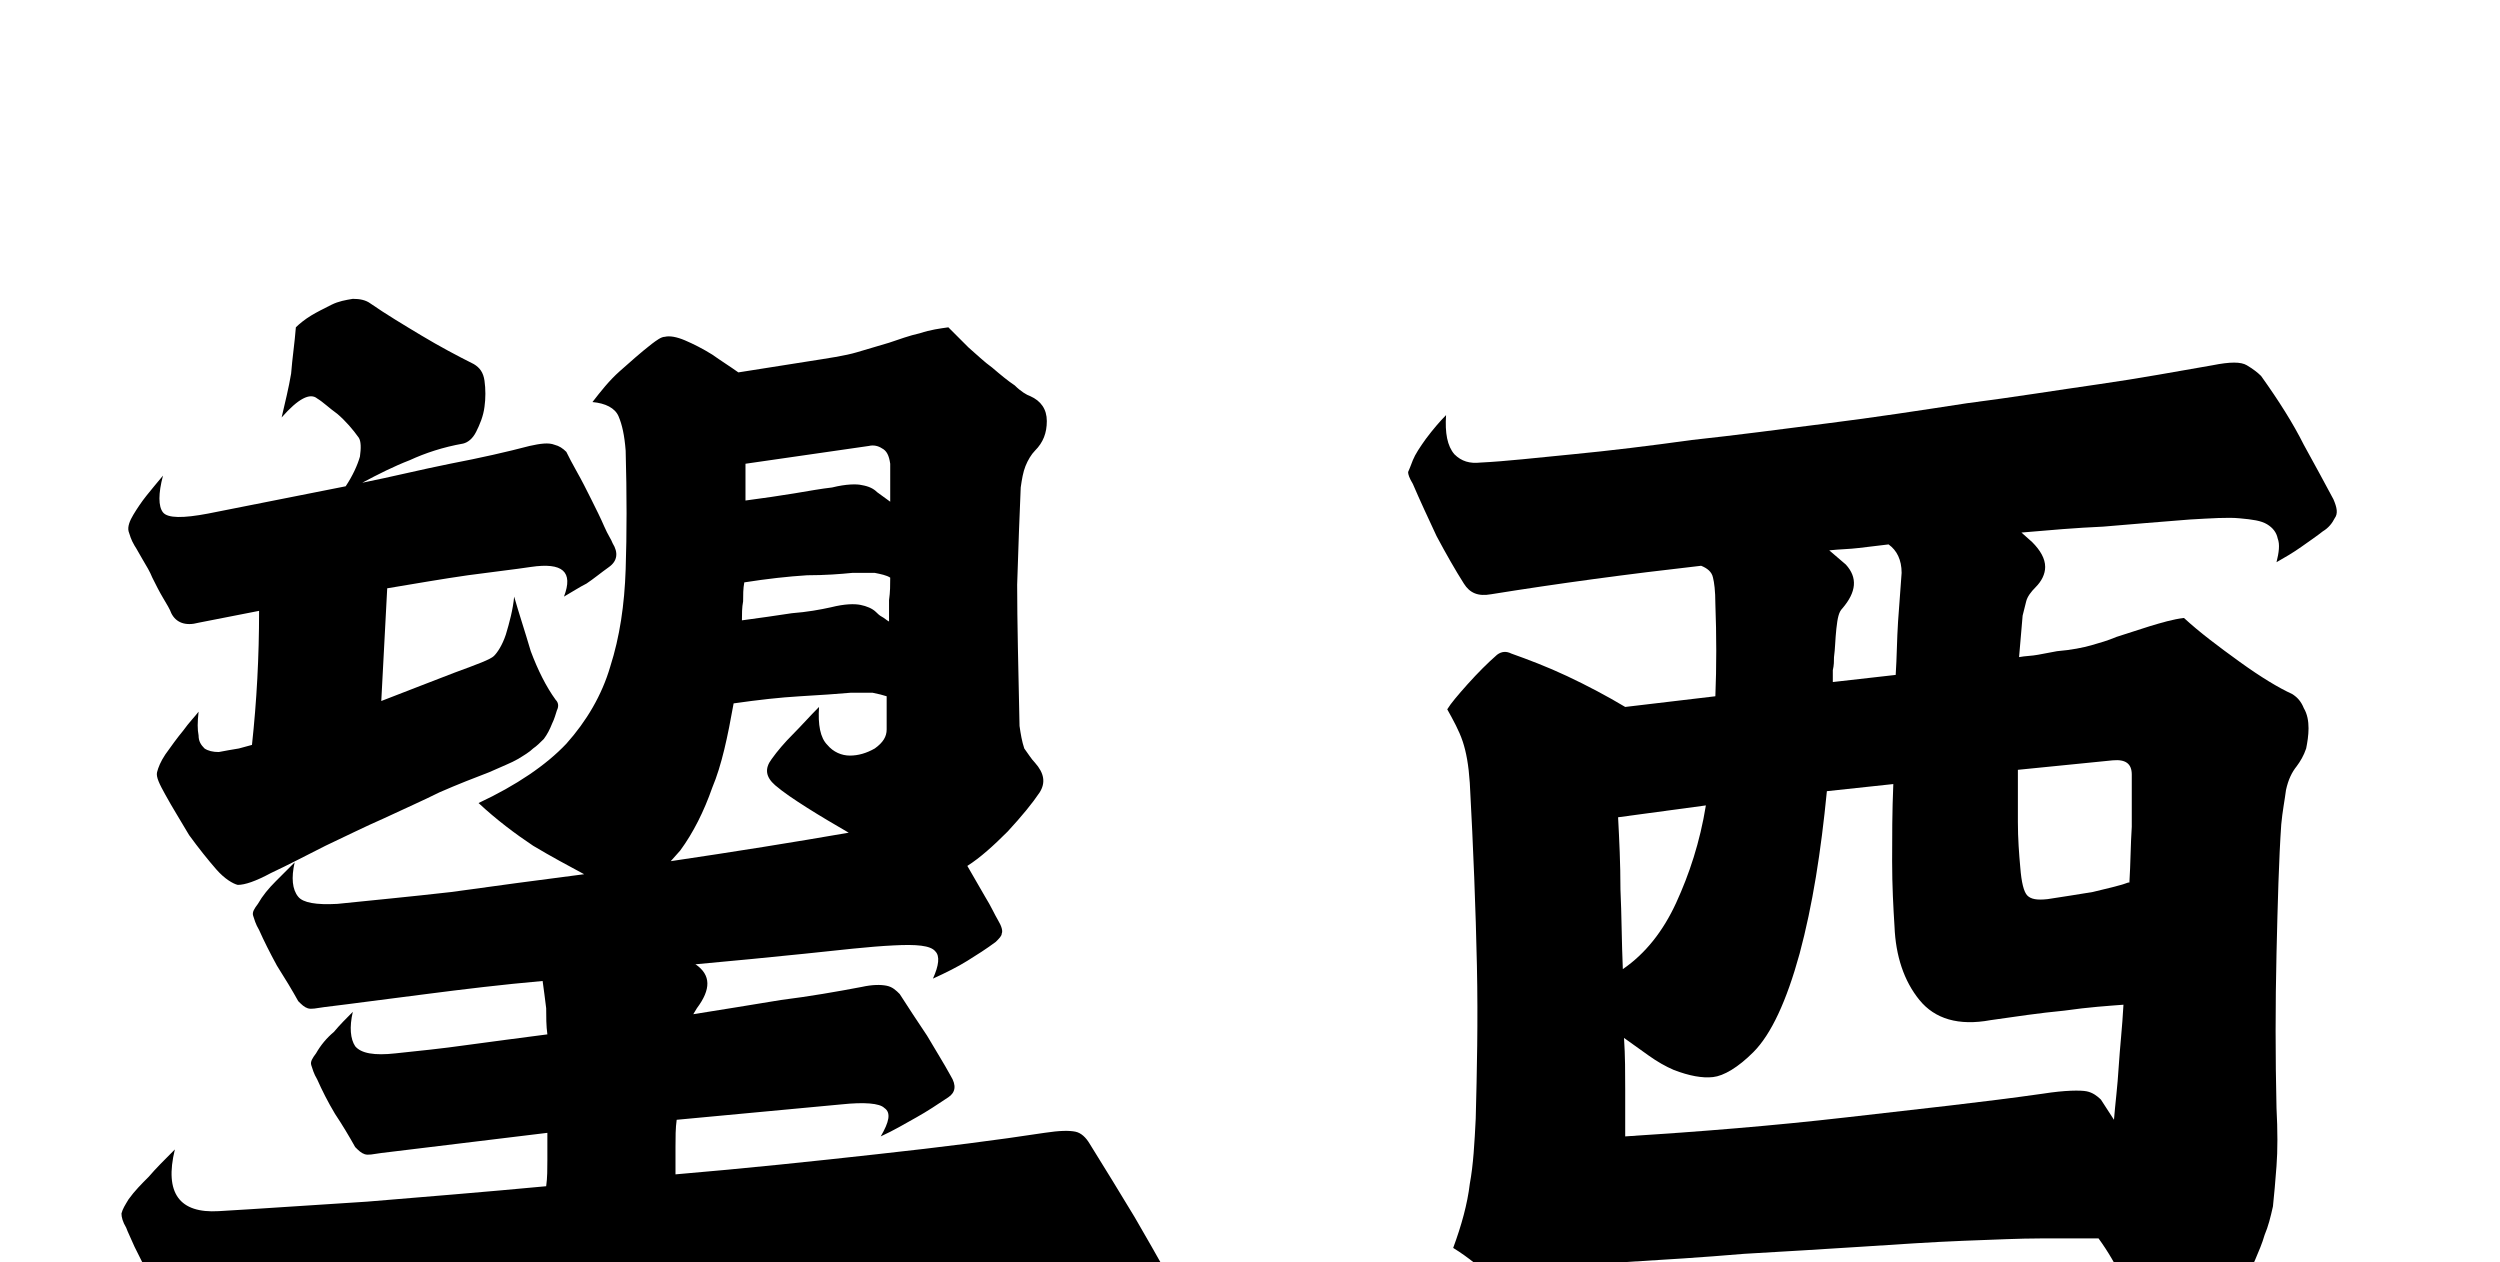
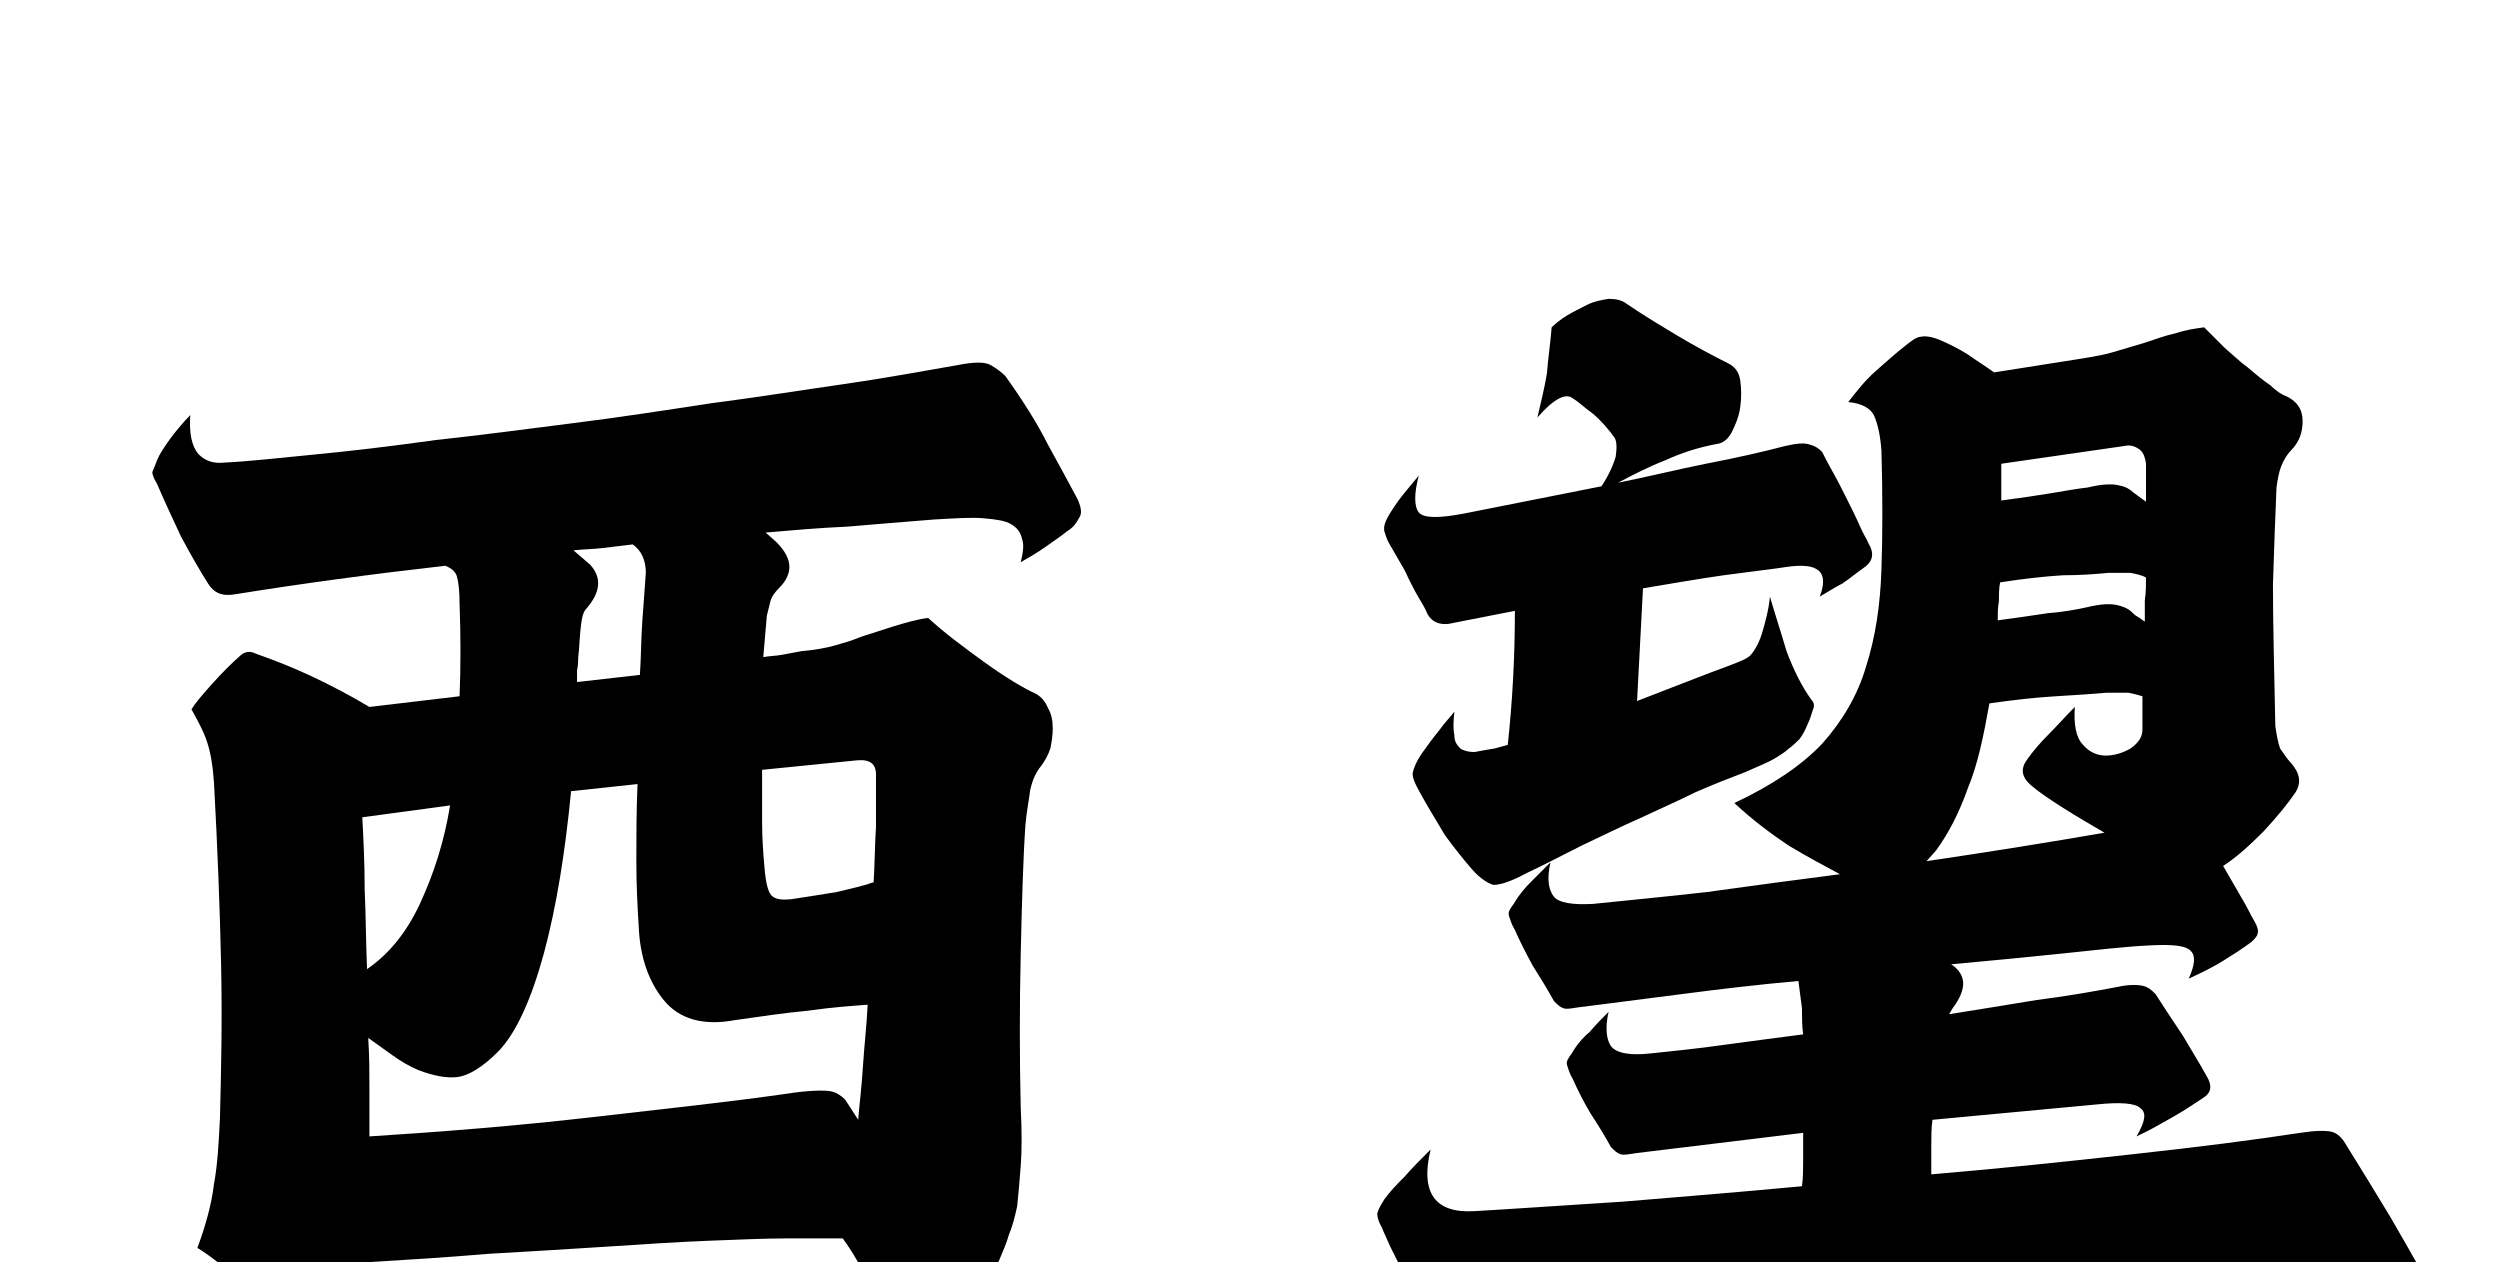
<svg xmlns="http://www.w3.org/2000/svg" viewBox="0 0 432 218" role="img" aria-labelledby="title">
  <defs>
    <path id="font_16_9" d="M.136 .694C.135 .679 .137 .668 .143 .661 .149 .655 .156 .653 .165 .654 .186 .655 .212 .658 .243 .661 .274 .664 .307 .668 .343 .673 .38 .677 .418 .682 .457 .687 .497 .692 .536 .698 .575 .704 .614 .709 .651 .715 .686 .72 .721 .725 .753 .731 .782 .736 .797 .739 .806 .739 .811 .736 .816 .733 .82 .73 .823 .727 .838 .706 .85 .687 .859 .669 .869 .651 .877 .636 .884 .623 .887 .616 .888 .611 .885 .607 .883 .603 .88 .599 .875 .596 .87 .592 .864 .588 .857 .583 .85 .578 .843 .574 .836 .57 .838 .578 .839 .585 .837 .59 .836 .595 .833 .599 .828 .602 .823 .605 .816 .606 .805 .607 .795 .608 .781 .607 .763 .606 .738 .604 .713 .602 .69 .6 .667 .599 .644 .597 .621 .595L.63 .587C.637 .58 .641 .573 .641 .566 .641 .56 .638 .554 .633 .549 .629 .545 .626 .541 .625 .537 .624 .533 .623 .529 .622 .525L.619 .49C.624 .491 .63 .491 .635 .492 .64 .493 .646 .494 .651 .495 .663 .496 .673 .498 .68 .5 .687 .502 .694 .504 .701 .507 .71 .51 .72 .513 .729 .516 .739 .519 .749 .522 .758 .523 .771 .511 .787 .499 .805 .486 .823 .473 .838 .464 .849 .459 .854 .456 .857 .452 .859 .447 .862 .442 .863 .436 .863 .43 .863 .424 .862 .418 .861 .413 .859 .407 .856 .402 .853 .398 .849 .393 .846 .387 .844 .378 .843 .37 .841 .36 .84 .349 .838 .32 .837 .283 .836 .24 .835 .197 .835 .153 .836 .11 .837 .091 .837 .074 .836 .061 .835 .048 .834 .036 .833 .027 .831 .018 .829 .01 .826 .003 .824-.004 .821-.011 .818-.018 .808-.043 .782-.064 .74-.081 .731-.085 .725-.084 .723-.079 .718-.064 .713-.05 .707-.036 .701-.023 .694-.011 .686 0H.637C.62 0 .599-.001 .572-.002 .546-.003 .517-.005 .486-.007 .455-.009 .422-.011 .387-.013 .352-.016 .319-.018 .286-.02 .285-.031 .281-.041 .274-.05 .268-.059 .261-.068 .252-.075 .243-.082 .236-.086 .229-.086 .223-.086 .217-.082 .21-.074 .199-.06 .188-.047 .177-.036 .167-.026 .155-.016 .142-.008 .149 .011 .154 .029 .156 .046 .159 .062 .16 .081 .161 .101 .162 .14 .163 .183 .162 .23 .161 .277 .159 .329 .156 .384 .155 .399 .153 .41 .15 .419 .147 .428 .142 .437 .137 .446 .14 .451 .146 .458 .154 .467 .163 .477 .171 .485 .179 .492 .183 .495 .187 .495 .191 .493 .205 .488 .221 .482 .238 .474 .255 .466 .272 .457 .287 .448L.363 .457C.364 .482 .364 .508 .363 .535 .363 .546 .362 .553 .361 .557 .36 .562 .356 .565 .351 .567 .289 .56 .23 .552 .174 .543 .163 .541 .156 .544 .151 .552 .144 .563 .136 .577 .128 .592 .121 .607 .114 .622 .108 .636 .105 .641 .104 .644 .104 .646 .105 .648 .106 .651 .108 .656 .11 .661 .114 .667 .119 .674 .125 .682 .131 .689 .136 .694M.699 .1C.7 .113 .702 .128 .703 .145 .704 .161 .706 .178 .707 .197 .694 .196 .678 .195 .657 .192 .636 .19 .616 .187 .595 .184 .568 .179 .548 .185 .535 .201 .522 .217 .515 .238 .514 .263 .513 .279 .512 .297 .512 .318 .512 .338 .512 .36 .513 .383L.457 .377C.452 .326 .445 .281 .434 .24 .423 .2 .41 .172 .395 .157 .382 .144 .37 .137 .361 .136 .352 .135 .341 .137 .328 .142 .321 .145 .314 .149 .307 .154 .3 .159 .293 .164 .286 .169 .287 .154 .287 .139 .287 .126 .287 .113 .287 .099 .287 .086 .35 .09 .412 .095 .473 .102 .534 .109 .59 .115 .639 .122 .658 .125 .671 .125 .676 .124 .681 .123 .685 .12 .688 .117L.699 .1M.712 .3C.713 .316 .713 .332 .714 .347 .714 .362 .714 .377 .714 .391 .714 .4 .709 .404 .698 .403L.618 .395C.618 .38 .618 .365 .618 .351 .618 .337 .619 .324 .62 .313 .621 .3 .623 .292 .626 .289 .629 .286 .634 .285 .643 .286 .656 .288 .669 .29 .681 .292 .693 .295 .703 .297 .711 .3H.712M.281 .355C.282 .336 .283 .316 .283 .294 .284 .273 .284 .25 .285 .227 .304 .24 .319 .259 .33 .283 .341 .307 .35 .334 .355 .365L.281 .355M.463 .49C.463 .487 .463 .483 .462 .479 .462 .476 .462 .472 .462 .469L.515 .475C.516 .49 .516 .505 .517 .52 .518 .534 .519 .548 .52 .561 .52 .572 .516 .58 .509 .585 .5 .584 .492 .583 .484 .582 .476 .581 .468 .581 .459 .58L.473 .568C.483 .557 .482 .545 .47 .531 .467 .528 .466 .523 .465 .514 .464 .505 .464 .497 .463 .49Z" />
    <path id="font_16_4" d="M.273 .191C.27 .178 .271 .168 .275 .162 .28 .156 .291 .154 .309 .156 .328 .158 .348 .16 .369 .163 .391 .166 .414 .169 .437 .172 .436 .179 .436 .187 .436 .194 .435 .202 .434 .21 .433 .217 .399 .214 .366 .21 .335 .206 .303 .202 .274 .198 .249 .195 .242 .194 .238 .193 .235 .194 .232 .195 .23 .197 .227 .2 .222 .209 .216 .219 .209 .23 .203 .241 .198 .251 .194 .26 .191 .265 .19 .269 .189 .272 .188 .275 .19 .278 .193 .282 .197 .289 .202 .295 .208 .301 .213 .306 .219 .312 .224 .317 .221 .304 .222 .294 .227 .288 .231 .283 .242 .281 .26 .282 .289 .285 .321 .288 .356 .292 .392 .297 .429 .302 .468 .307 .455 .314 .44 .322 .425 .331 .41 .341 .394 .353 .379 .367 .411 .382 .436 .399 .453 .417 .47 .436 .483 .458 .49 .482 .498 .507 .502 .534 .503 .564 .504 .594 .504 .627 .503 .664 .502 .677 .5 .686 .497 .693 .494 .7 .486 .704 .475 .705 .482 .714 .489 .723 .498 .731 .507 .739 .516 .747 .525 .754 .529 .757 .533 .76 .536 .76 .54 .761 .546 .76 .553 .757 .56 .754 .568 .75 .576 .745 .583 .74 .591 .735 .598 .73 .617 .733 .636 .736 .655 .739 .674 .742 .688 .744 .698 .747L.725 .755C.734 .758 .742 .761 .751 .763 .76 .766 .768 .767 .775 .768 .78 .763 .785 .758 .792 .751 .799 .745 .805 .739 .812 .734 .819 .728 .825 .723 .831 .719 .836 .714 .841 .711 .844 .71 .853 .706 .858 .699 .858 .689 .858 .679 .855 .671 .848 .664 .845 .661 .842 .656 .84 .651 .838 .646 .837 .64 .836 .633 .835 .61 .834 .583 .833 .551 .833 .52 .834 .48 .835 .432 .836 .425 .837 .419 .839 .413 .842 .409 .845 .404 .848 .401 .856 .392 .857 .384 .852 .376 .846 .367 .837 .356 .825 .343 .813 .331 .802 .321 .791 .314 .796 .305 .801 .297 .806 .288 .811 .28 .814 .273 .817 .268 .82 .263 .821 .259 .82 .257 .82 .255 .818 .253 .815 .25 .807 .244 .799 .239 .791 .234 .783 .229 .773 .224 .762 .219 .767 .23 .768 .238 .764 .242 .76 .247 .748 .248 .729 .247 .708 .246 .683 .243 .654 .24 .625 .237 .594 .234 .561 .231H.562C.575 .222 .575 .21 .563 .194L.56 .189C.585 .193 .61 .197 .634 .201 .658 .204 .681 .208 .702 .212 .711 .214 .718 .214 .723 .213 .728 .212 .731 .209 .734 .206 .741 .195 .749 .183 .757 .171 .764 .159 .771 .148 .777 .137 .782 .129 .781 .123 .775 .119 .766 .113 .757 .107 .748 .102 .739 .097 .729 .091 .718 .086 .725 .098 .727 .106 .721 .11 .717 .114 .704 .115 .685 .113L.546 .1C.545 .093 .545 .085 .545 .077 .545 .069 .545 .061 .545 .054 .604 .059 .661 .065 .715 .071 .77 .077 .817 .083 .856 .089 .869 .091 .877 .091 .882 .09 .887 .089 .891 .085 .894 .08 .907 .059 .92 .038 .932 .018 .943-.001 .951-.015 .956-.024 .959-.031 .96-.036 .958-.039 .957-.042 .954-.045 .951-.048 .942-.055 .928-.065 .907-.077 .909-.058 .904-.046 .892-.042 .88-.037 .86-.035 .832-.036 .706-.04 .585-.046 .469-.053 .353-.06 .243-.069 .139-.08 .132-.081 .128-.08 .125-.078 .123-.076 .121-.073 .119-.069 .117-.065 .114-.059 .111-.052 .108-.045 .104-.037 .1-.029 .096-.021 .092-.013 .089-.007 .086 0 .083 .006 .082 .009 .079 .014 .078 .018 .078 .021 .079 .025 .081 .028 .084 .033 .089 .04 .095 .046 .101 .052 .107 .059 .114 .066 .123 .075 .114 .038 .127 .021 .16 .023 .195 .025 .237 .028 .285 .031 .333 .035 .383 .039 .436 .044 .437 .051 .437 .059 .437 .066 .437 .074 .437 .082 .437 .089L.297 .072C.29 .071 .286 .07 .283 .071 .28 .072 .278 .074 .275 .077 .27 .086 .264 .096 .258 .105 .252 .115 .247 .125 .243 .134 .24 .139 .239 .143 .238 .146 .237 .149 .239 .152 .242 .156 .246 .163 .251 .169 .257 .174 .262 .18 .268 .186 .273 .191M.243 .708C.237 .713 .227 .708 .213 .692 .216 .705 .219 .717 .221 .729 .222 .742 .224 .755 .225 .768 .228 .771 .233 .775 .238 .778 .243 .781 .249 .784 .255 .787 .261 .79 .267 .791 .273 .792 .279 .792 .284 .791 .288 .788 .301 .779 .316 .77 .331 .761 .346 .752 .361 .744 .375 .737 .38 .734 .383 .73 .384 .723 .385 .716 .385 .708 .384 .701 .383 .693 .38 .686 .377 .68 .374 .674 .37 .671 .366 .67 .349 .667 .334 .662 .321 .656 .308 .651 .294 .644 .281 .637 .306 .642 .33 .648 .355 .653 .381 .658 .403 .663 .422 .668 .431 .67 .438 .671 .443 .669 .447 .668 .45 .666 .453 .663 .455 .659 .458 .653 .462 .646 .466 .639 .47 .631 .474 .623 .478 .615 .482 .607 .485 .6 .488 .593 .491 .589 .492 .586 .497 .578 .496 .571 .489 .566 .482 .561 .476 .556 .47 .552 .464 .549 .458 .545 .451 .541 .459 .562 .45 .57 .423 .566 .41 .564 .392 .562 .37 .559 .349 .556 .326 .552 .302 .548L.297 .453C.32 .462 .341 .47 .359 .477 .378 .484 .389 .488 .392 .491 .395 .494 .399 .5 .402 .509 .405 .519 .408 .53 .409 .541 .413 .527 .418 .512 .423 .495 .429 .479 .436 .465 .444 .454 .446 .452 .447 .449 .445 .445 .444 .442 .443 .438 .441 .434 .439 .429 .437 .425 .434 .421 .431 .418 .428 .415 .425 .413 .422 .41 .417 .407 .412 .404 .407 .401 .399 .398 .388 .393 .375 .388 .362 .383 .346 .376 .332 .369 .316 .362 .299 .354 .283 .347 .267 .339 .25 .331 .234 .323 .219 .315 .204 .308 .191 .301 .182 .298 .176 .298 .172 .299 .165 .303 .158 .311 .151 .319 .143 .329 .135 .34 .128 .352 .121 .363 .115 .374 .11 .383 .107 .389 .108 .393 .109 .397 .111 .402 .115 .408 .12 .415 .125 .422 .13 .428 .135 .435 .14 .44 .143 .444 .142 .435 .142 .429 .143 .424 .143 .419 .145 .416 .148 .413 .151 .411 .155 .41 .16 .41 .165 .411 .171 .412 .177 .413L.188 .416C.192 .453 .194 .49 .194 .529L.143 .519C.132 .516 .124 .519 .12 .527 .119 .53 .116 .535 .113 .54 .11 .545 .107 .551 .104 .557 .102 .562 .099 .567 .096 .572 .093 .577 .091 .581 .089 .584 .086 .589 .085 .593 .084 .596 .083 .6 .085 .605 .088 .61 .091 .615 .095 .621 .099 .626 .103 .631 .108 .637 .113 .643 .109 .628 .109 .617 .113 .612 .117 .607 .13 .607 .151 .611L.267 .634C.273 .643 .277 .652 .279 .659 .28 .666 .28 .672 .278 .675 .273 .682 .267 .689 .26 .695 .253 .7 .248 .705 .243 .708M.541 .318C.568 .322 .594 .326 .619 .33 .644 .334 .668 .338 .691 .342 .679 .349 .667 .356 .656 .363 .645 .37 .636 .376 .629 .382 .621 .389 .62 .396 .626 .404 .631 .411 .637 .418 .644 .425 .651 .432 .658 .44 .666 .448 .665 .433 .667 .422 .673 .416 .678 .41 .685 .407 .692 .407 .699 .407 .706 .409 .713 .413 .72 .418 .723 .423 .723 .429V.457C.72 .458 .716 .459 .711 .46 .706 .46 .7 .46 .693 .46 .682 .459 .667 .458 .65 .457 .633 .456 .615 .454 .594 .451 .589 .423 .584 .399 .576 .38 .569 .36 .56 .342 .549 .327L.541 .318M.604 .653V.622C.619 .624 .633 .626 .645 .628 .657 .63 .668 .632 .677 .633 .689 .636 .698 .636 .702 .635 .708 .634 .712 .632 .715 .629L.726 .621V.653C.725 .66 .723 .664 .719 .666 .716 .668 .712 .669 .708 .668L.604 .653M.603 .553C.602 .548 .602 .542 .602 .537 .601 .532 .601 .526 .601 .521 .616 .523 .63 .525 .643 .527 .656 .528 .667 .53 .676 .532 .688 .535 .696 .535 .701 .534 .706 .533 .711 .531 .714 .528 .715 .527 .717 .525 .719 .524 .721 .523 .723 .521 .725 .52 .725 .526 .725 .532 .725 .538 .726 .545 .726 .551 .726 .557 .723 .559 .718 .56 .713 .561 .708 .561 .701 .561 .694 .561 .684 .56 .671 .559 .656 .559 .64 .558 .622 .556 .603 .553Z" />
  </defs>
  <g fill="#000000">
-     <use href="#font_16_4" transform="matrix(205,0,0,-205,5,214)" />
-     <use href="#font_16_9" transform="matrix(205,0,0,-205,222,214)" />
+     <use href="#font_16_9" transform="matrix(205,0,0,-205,5,214)" />
+     <use href="#font_16_4" transform="matrix(205,0,0,-205,222,214)" />
  </g>
</svg>
